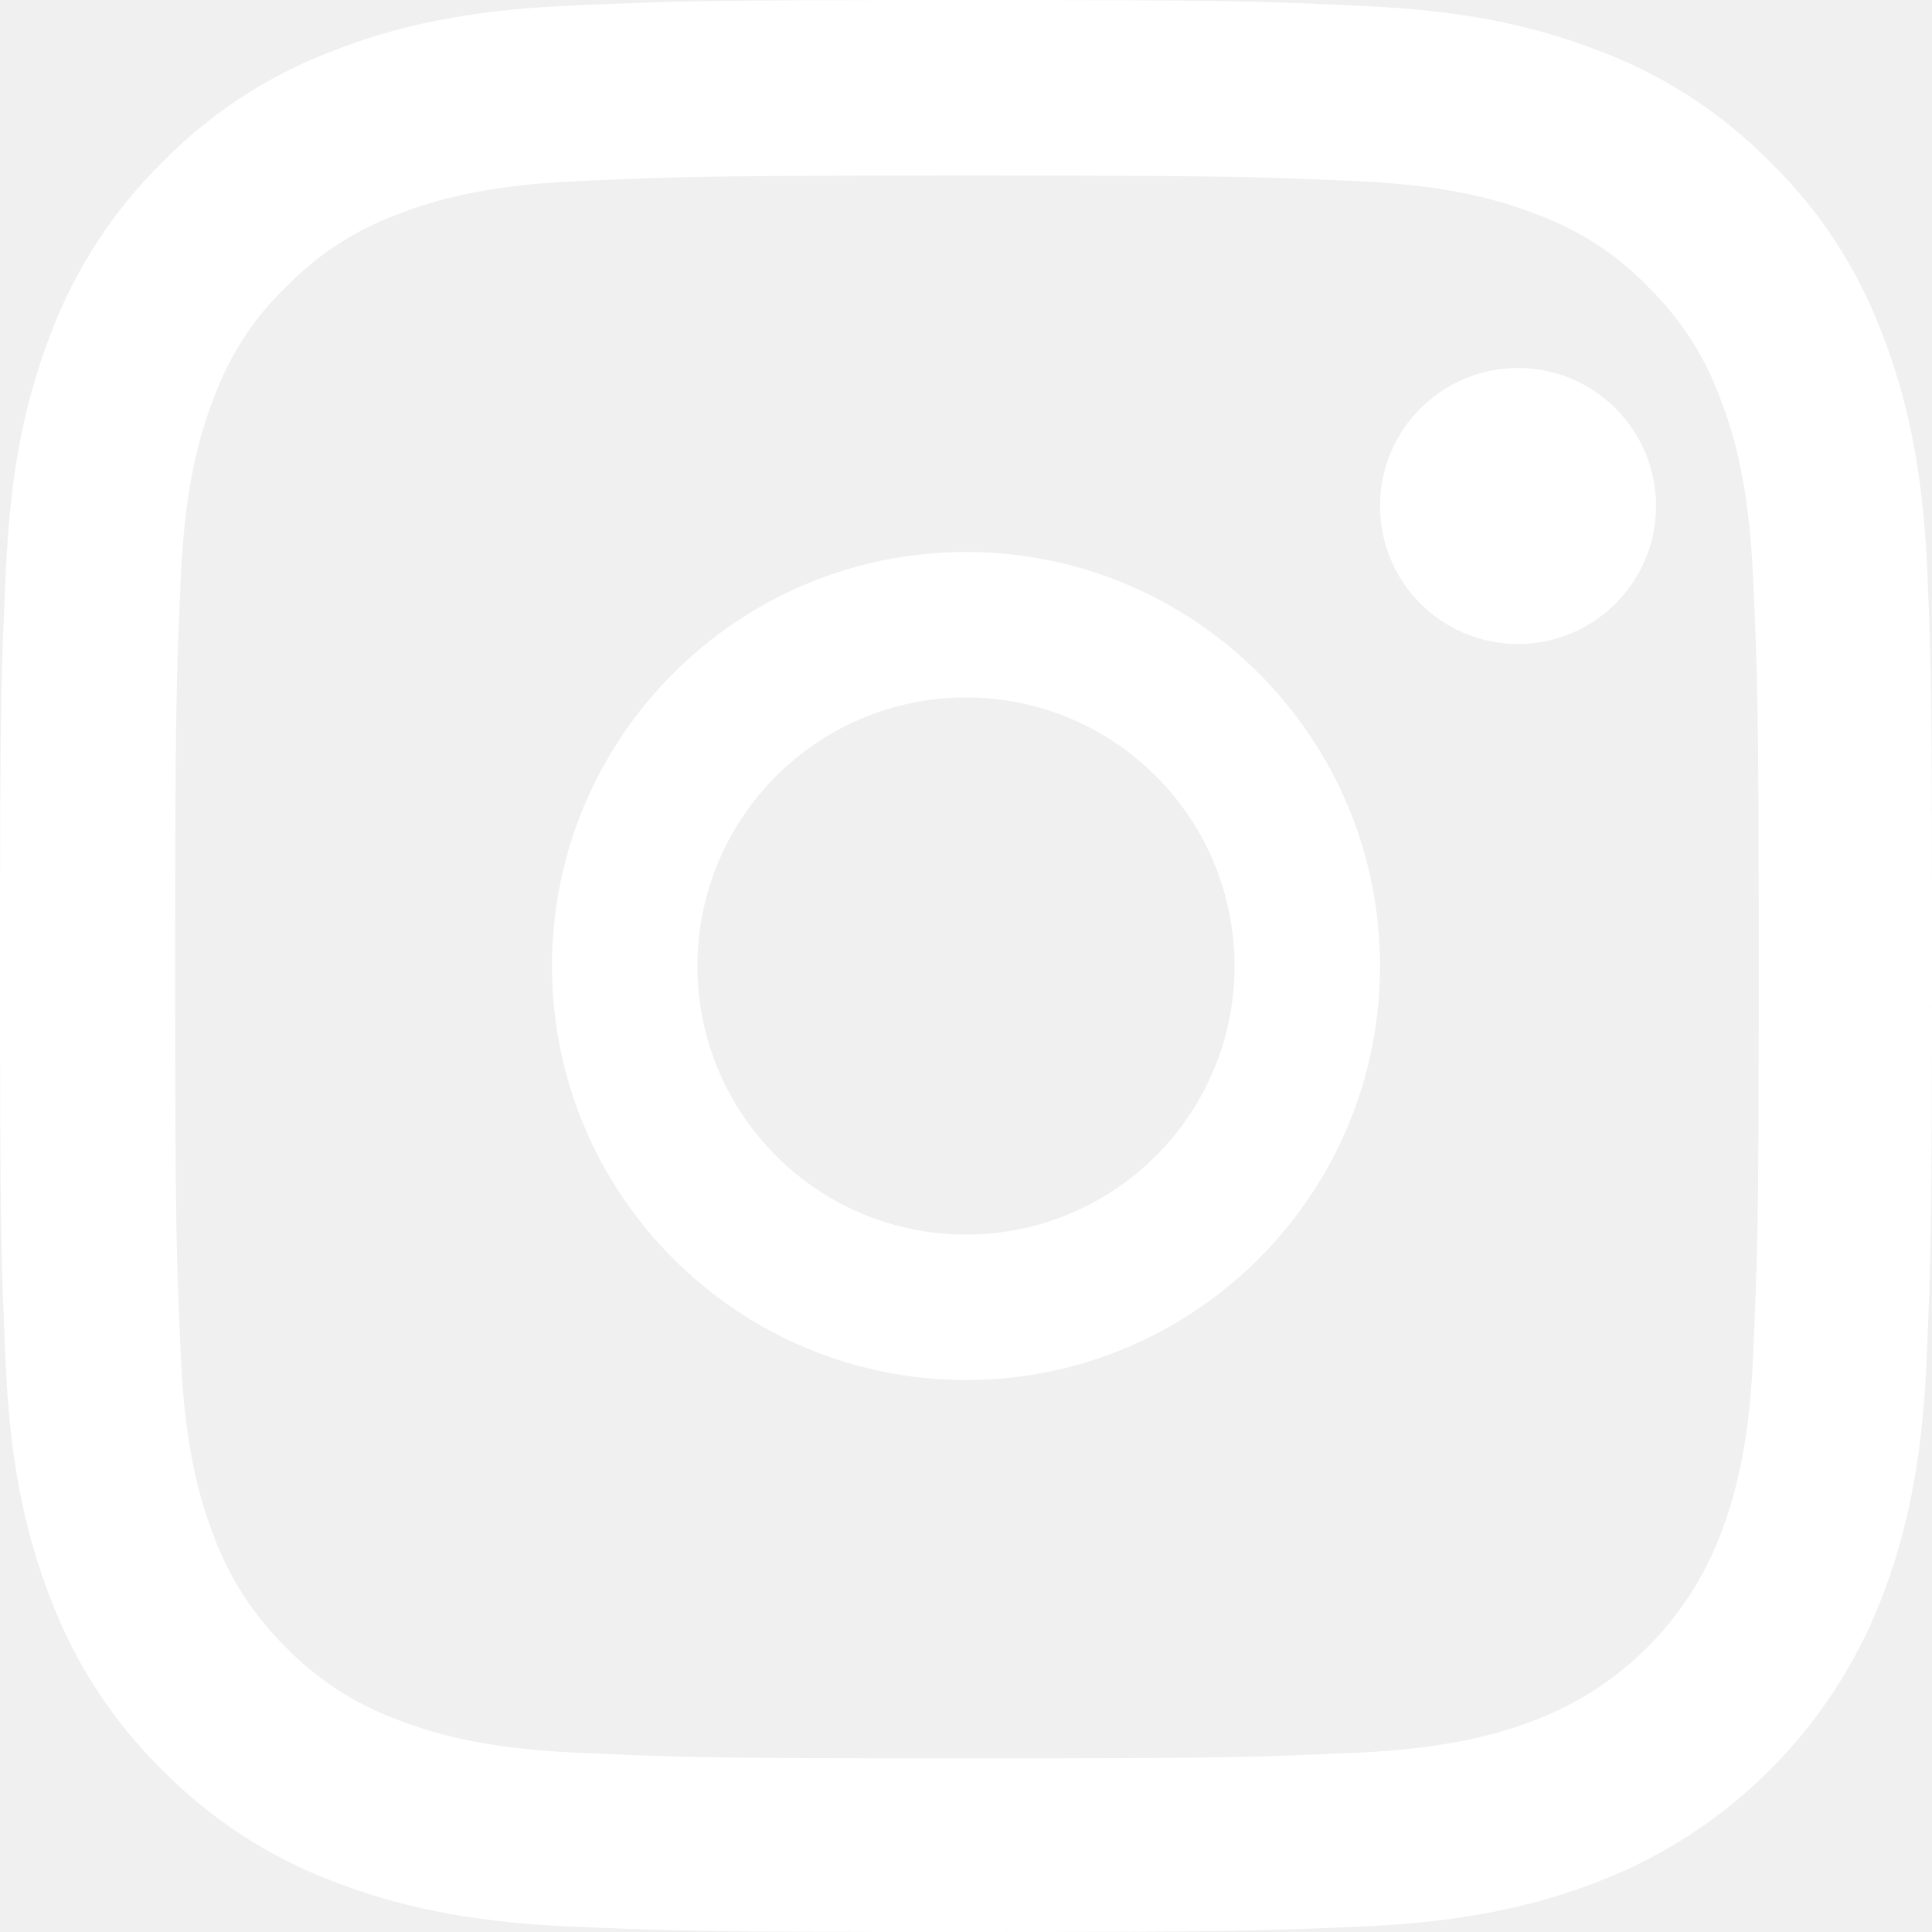
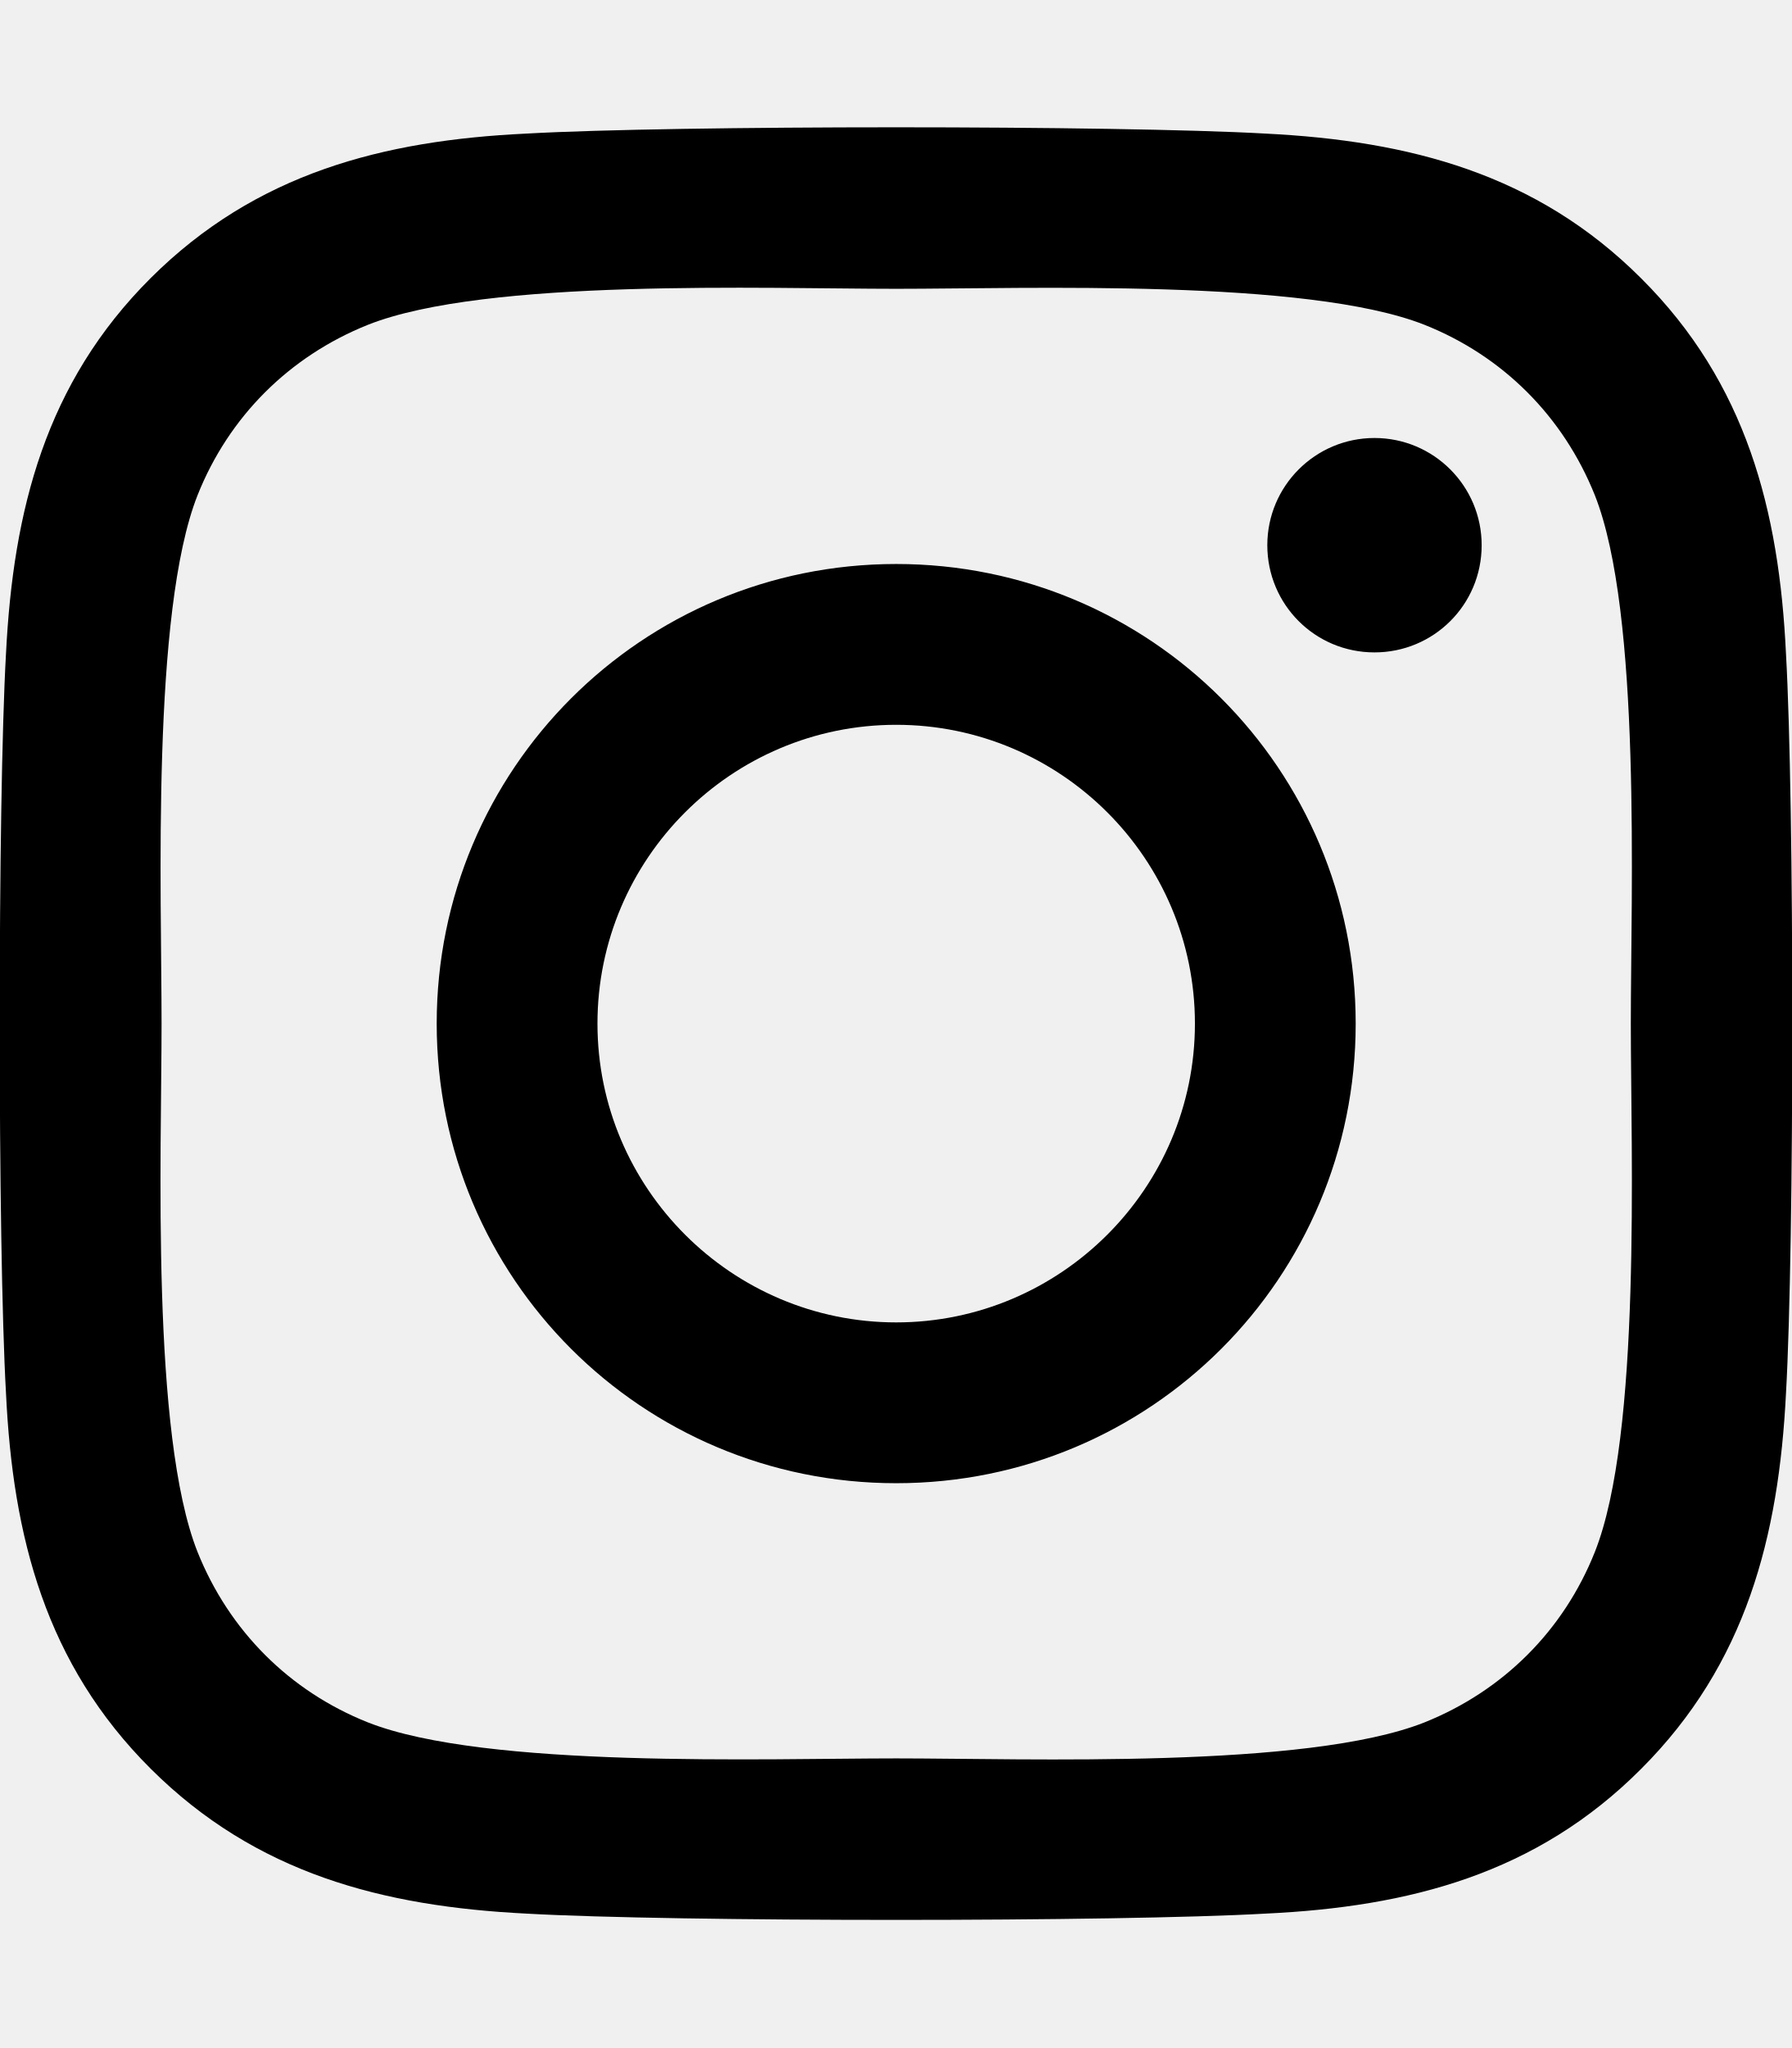
- <svg xmlns="http://www.w3.org/2000/svg" width="21" height="21" viewBox="0 0 21 21" fill="none">
-   <path d="M20.947 6.174C20.897 5.058 20.717 4.291 20.458 3.626C20.192 2.921 19.781 2.289 19.244 1.764C18.719 1.231 18.083 0.816 17.385 0.554C16.716 0.295 15.953 0.115 14.837 0.066C13.713 0.012 13.356 0 10.504 0C7.652 0 7.295 0.012 6.175 0.062C5.059 0.111 4.292 0.291 3.627 0.55C2.921 0.816 2.29 1.227 1.764 1.764C1.231 2.289 0.817 2.925 0.554 3.622C0.295 4.291 0.115 5.054 0.066 6.17C0.012 7.294 0 7.651 0 10.502C0 13.353 0.012 13.71 0.062 14.83C0.111 15.946 0.291 16.713 0.55 17.378C0.817 18.083 1.231 18.715 1.764 19.24C2.29 19.773 2.926 20.188 3.623 20.45C4.292 20.709 5.055 20.889 6.171 20.939C7.291 20.988 7.648 21 10.5 21C13.352 21 13.709 20.988 14.829 20.939C15.945 20.889 16.712 20.709 17.377 20.45C18.788 19.905 19.904 18.789 20.45 17.378C20.709 16.709 20.889 15.946 20.939 14.83C20.988 13.71 21 13.353 21 10.502C21 7.651 20.996 7.294 20.947 6.174ZM19.055 14.748C19.01 15.774 18.838 16.328 18.694 16.697C18.341 17.611 17.615 18.338 16.7 18.691C16.331 18.834 15.773 19.006 14.751 19.051C13.643 19.101 13.311 19.113 10.508 19.113C7.706 19.113 7.369 19.101 6.265 19.051C5.24 19.006 4.686 18.834 4.316 18.691C3.861 18.522 3.447 18.256 3.11 17.907C2.761 17.566 2.495 17.156 2.326 16.701C2.183 16.332 2.011 15.774 1.966 14.752C1.916 13.645 1.904 13.312 1.904 10.51C1.904 7.708 1.916 7.372 1.966 6.268C2.011 5.243 2.183 4.689 2.326 4.32C2.495 3.864 2.761 3.45 3.114 3.114C3.455 2.765 3.865 2.498 4.321 2.33C4.69 2.187 5.248 2.014 6.27 1.969C7.378 1.92 7.71 1.908 10.512 1.908C13.319 1.908 13.651 1.92 14.755 1.969C15.781 2.014 16.335 2.187 16.704 2.33C17.159 2.498 17.574 2.765 17.91 3.114C18.259 3.454 18.526 3.864 18.694 4.32C18.838 4.689 19.01 5.247 19.055 6.268C19.104 7.376 19.117 7.708 19.117 10.51C19.117 13.312 19.104 13.64 19.055 14.748Z" fill="white" />
-   <path d="M10.5 6C8.016 6 6 8.016 6 10.5C6 12.985 8.016 15 10.5 15C12.985 15 15 12.985 15 10.5C15 8.016 12.985 6 10.5 6ZM10.5 13.419C8.888 13.419 7.581 12.112 7.581 10.5C7.581 8.888 8.888 7.581 10.5 7.581C12.112 7.581 13.419 8.888 13.419 10.5C13.419 12.112 12.112 13.419 10.5 13.419Z" fill="white" />
-   <path d="M18 5.5C18 6.328 17.328 7 16.5 7C15.672 7 15 6.328 15 5.5C15 4.671 15.672 4 16.5 4C17.328 4 18 4.671 18 5.5Z" fill="white" />
+ <svg xmlns="http://www.w3.org/2000/svg" viewBox="0 0 448 512">
+   <path d="M224.1 141c-63.6 0-114.9 51.3-114.9 114.9s51.3 114.9 114.9 114.9S339 319.5 339 255.9 287.7 141 224.1 141zm0 189.6c-41.1 0-74.7-33.5-74.7-74.7s33.5-74.7 74.7-74.7 74.7 33.5 74.7 74.7-33.6 74.7-74.7 74.7zm146.4-194.3c0 14.9-12 26.8-26.8 26.8-14.9 0-26.8-12-26.8-26.8s12-26.8 26.8-26.8 26.8 12 26.8 26.8zm76.1 27.2c-1.7-35.9-9.9-67.7-36.2-93.9-26.2-26.2-58-34.4-93.9-36.2-37-2.1-147.9-2.1-184.9 0-35.8 1.7-67.6 9.9-93.9 36.1s-34.4 58-36.2 93.9c-2.1 37-2.1 147.9 0 184.9 1.7 35.9 9.9 67.7 36.2 93.9s58 34.4 93.9 36.2c37 2.1 147.9 2.1 184.9 0 35.9-1.7 67.7-9.9 93.9-36.2 26.2-26.2 34.4-58 36.2-93.9 2.1-37 2.1-147.8 0-184.8zM398.8 388c-7.8 19.6-22.9 34.7-42.6 42.6-29.5 11.7-99.5 9-132.1 9s-102.7 2.6-132.1-9c-19.6-7.8-34.7-22.9-42.6-42.6-11.7-29.5-9-99.5-9-132.1s-2.6-102.7 9-132.1c7.8-19.6 22.9-34.7 42.6-42.6 29.5-11.7 99.5-9 132.1-9s102.7-2.6 132.1 9c19.6 7.8 34.7 22.9 42.6 42.6 11.7 29.5 9 99.5 9 132.1s2.7 102.7-9 132.1z" />
</svg>
